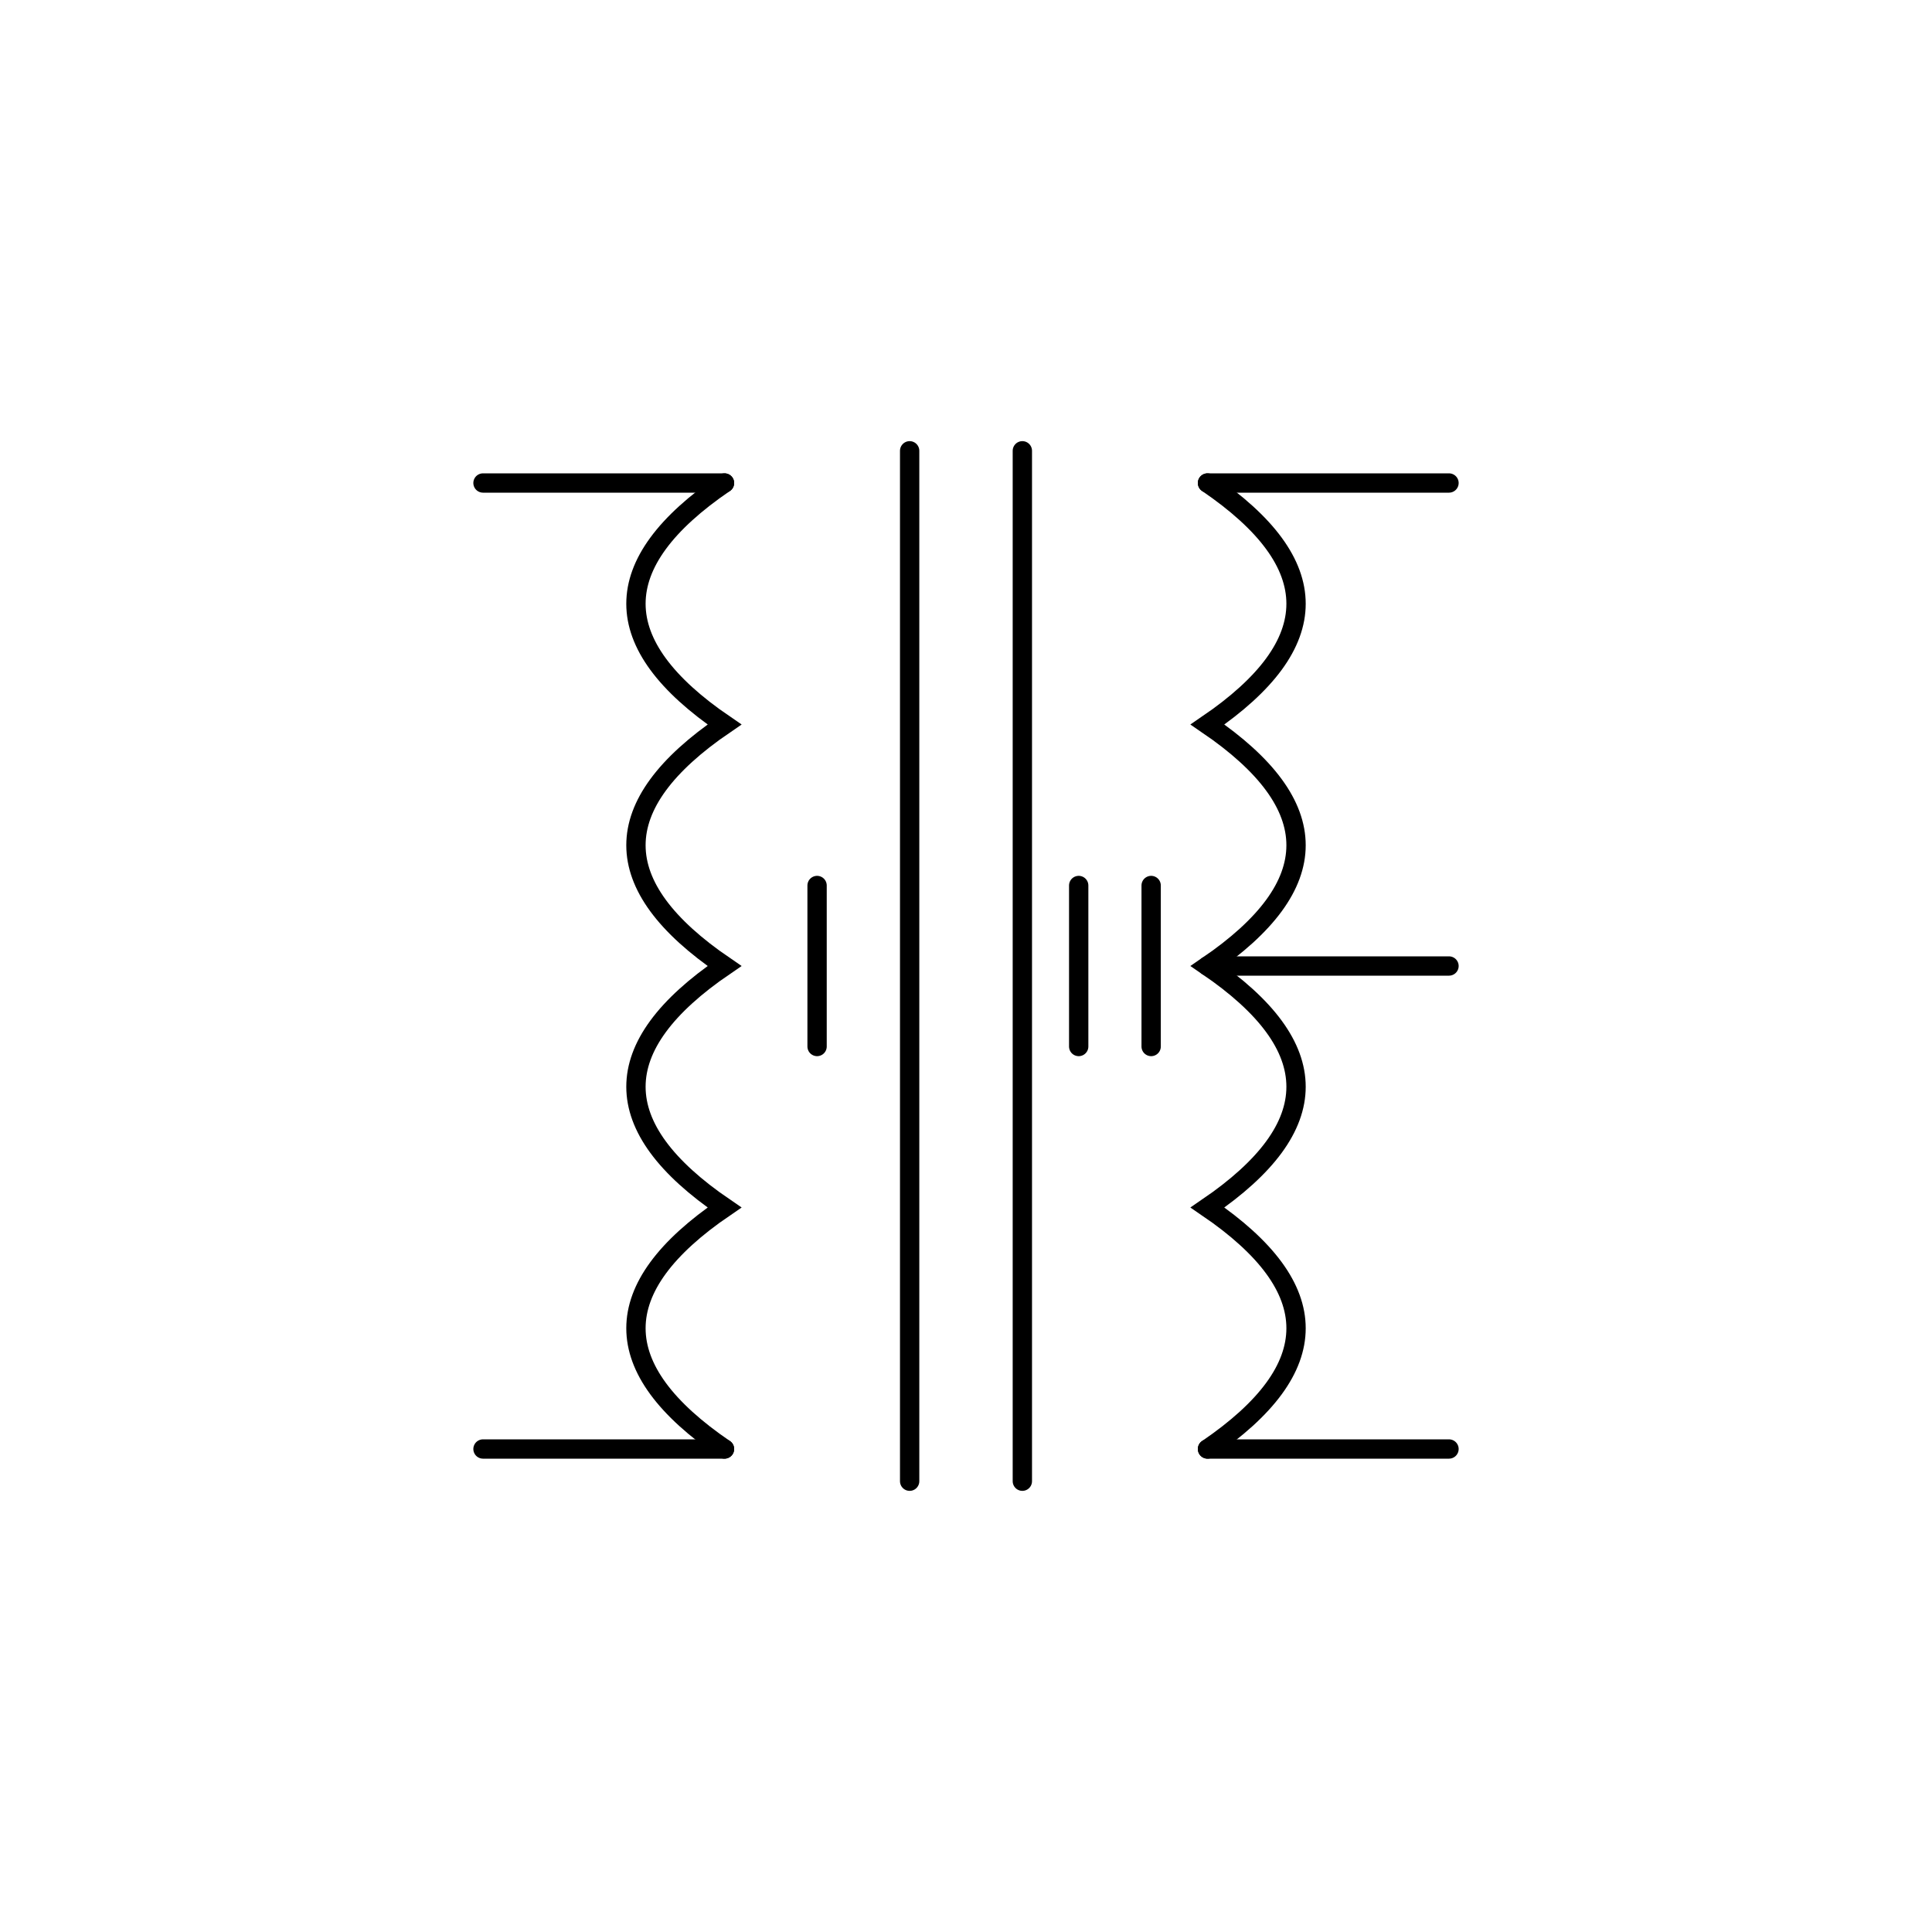
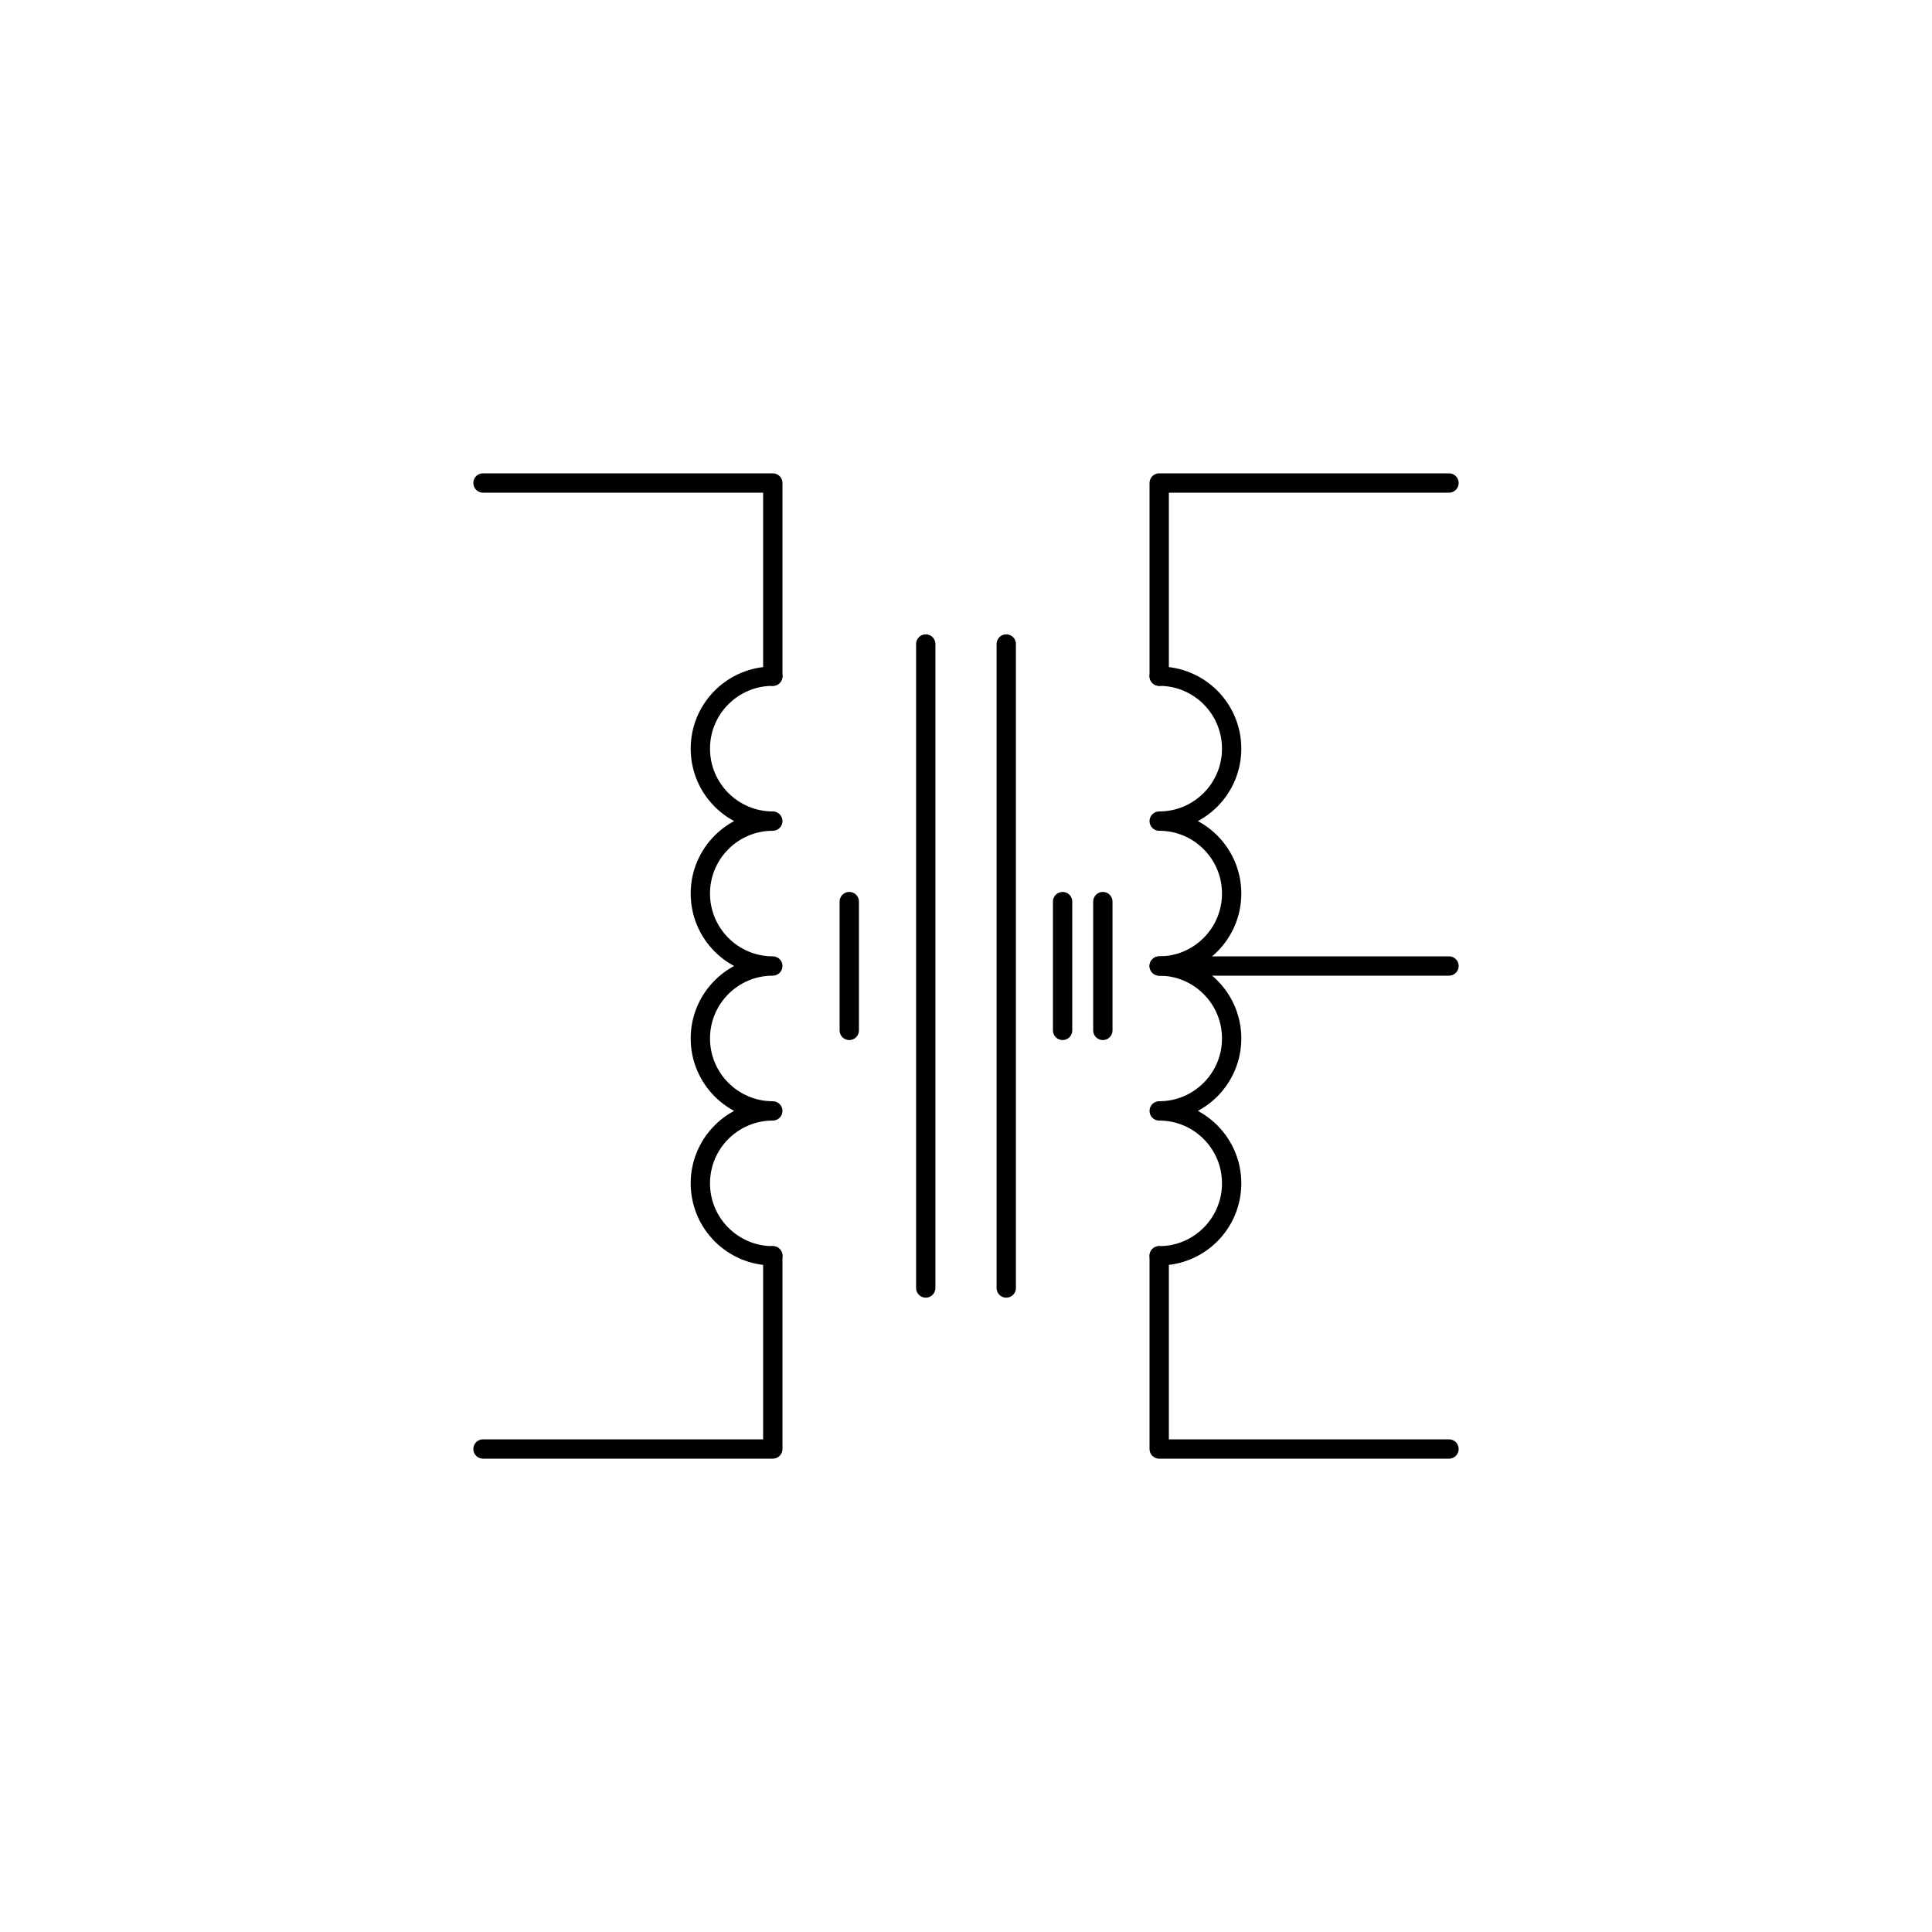
<svg xmlns="http://www.w3.org/2000/svg" viewBox="-60 -60 120 120" width="120" height="120">
-   <path d="M -30 -30 L -15 -30" fill="none" stroke="#000" stroke-width="1.2" stroke-linecap="round" />
-   <path d="M -30 30 L -15 30" fill="none" stroke="#000" stroke-width="1.2" stroke-linecap="round" />
-   <path d="M -15 -30 Q -26 -22.5 -15 -15 Q -26 -7.5 -15 0 Q -26 7.5 -15 15 Q -26 22.5 -15 30" fill="none" stroke="#000" stroke-width="1.2" stroke-linecap="round" />
-   <path d="M 30 -30 L 15 -30" fill="none" stroke="#000" stroke-width="1.2" stroke-linecap="round" />
-   <path d="M 30 30 L 15 30" fill="none" stroke="#000" stroke-width="1.2" stroke-linecap="round" />
-   <path d="M 15 -30 Q 26 -22.5 15 -15 Q 26 -7.5 15 0 Q 26 7.5 15 15 Q 26 22.5 15 30" fill="none" stroke="#000" stroke-width="1.2" stroke-linecap="round" />
-   <path d="M -3.5 -32 L -3.5 32" fill="none" stroke="#000" stroke-width="1.2" stroke-linecap="round" />
-   <path d="M 3.5 -32 L 3.5 32" fill="none" stroke="#000" stroke-width="1.2" stroke-linecap="round" />
-   <path d="M 15 0 L 30 0" fill="none" stroke="#000" stroke-width="1.2" stroke-linecap="round" />
-   <path d="M -9.25 -5 L -9.25 5" fill="none" stroke="#000" stroke-width="1.2" stroke-linecap="round" />
-   <path d="M 7 -5 L 7 5" fill="none" stroke="#000" stroke-width="1.2" stroke-linecap="round" />
-   <path d="M 11.5 -5 L 11.5 5" fill="none" stroke="#000" stroke-width="1.2" stroke-linecap="round" />
+   <path d="M -30 -30 L -12 -30 L -12 -18" fill="none" stroke="#000" stroke-width="1.2" stroke-linecap="round" stroke-linejoin="round" />
+   <path d="M -30 30 L -12 30 L -12 18" fill="none" stroke="#000" stroke-width="1.2" stroke-linecap="round" stroke-linejoin="round" />
+   <path d="M -12 -18 A 4.5 4.5 0 0 0 -12 -9 A 4.5 4.5 0 0 0 -12 0 A 4.5 4.5 0 0 0 -12 9 A 4.5 4.5 0 0 0 -12 18" fill="none" stroke="#000" stroke-width="1.2" stroke-linecap="round" stroke-linejoin="round" />
+   <path d="M 30 -30 L 12 -30 L 12 -18" fill="none" stroke="#000" stroke-width="1.2" stroke-linecap="round" stroke-linejoin="round" />
+   <path d="M 30 30 L 12 30 L 12 18" fill="none" stroke="#000" stroke-width="1.2" stroke-linecap="round" stroke-linejoin="round" />
+   <path d="M 12 -18 A 4.5 4.5 0 0 1 12 -9 A 4.5 4.5 0 0 1 12 0 A 4.5 4.5 0 0 1 12 9 A 4.5 4.5 0 0 1 12 18" fill="none" stroke="#000" stroke-width="1.2" stroke-linecap="round" stroke-linejoin="round" />
+   <path d="M 12 0 L 30 0" fill="none" stroke="#000" stroke-width="1.2" stroke-linecap="round" stroke-linejoin="round" />
+   <path d="M -2.5 -20 L -2.5 20" fill="none" stroke="#000" stroke-width="1.2" stroke-linecap="round" stroke-linejoin="round" />
+   <path d="M 2.5 -20 L 2.5 20" fill="none" stroke="#000" stroke-width="1.2" stroke-linecap="round" stroke-linejoin="round" />
+   <path d="M -7.25 -4 L -7.25 4" fill="none" stroke="#000" stroke-width="1.2" stroke-linecap="round" stroke-linejoin="round" />
+   <path d="M 6 -4 L 6 4" fill="none" stroke="#000" stroke-width="1.2" stroke-linecap="round" stroke-linejoin="round" />
+   <path d="M 8.5 -4 L 8.5 4" fill="none" stroke="#000" stroke-width="1.2" stroke-linecap="round" stroke-linejoin="round" />
</svg>
